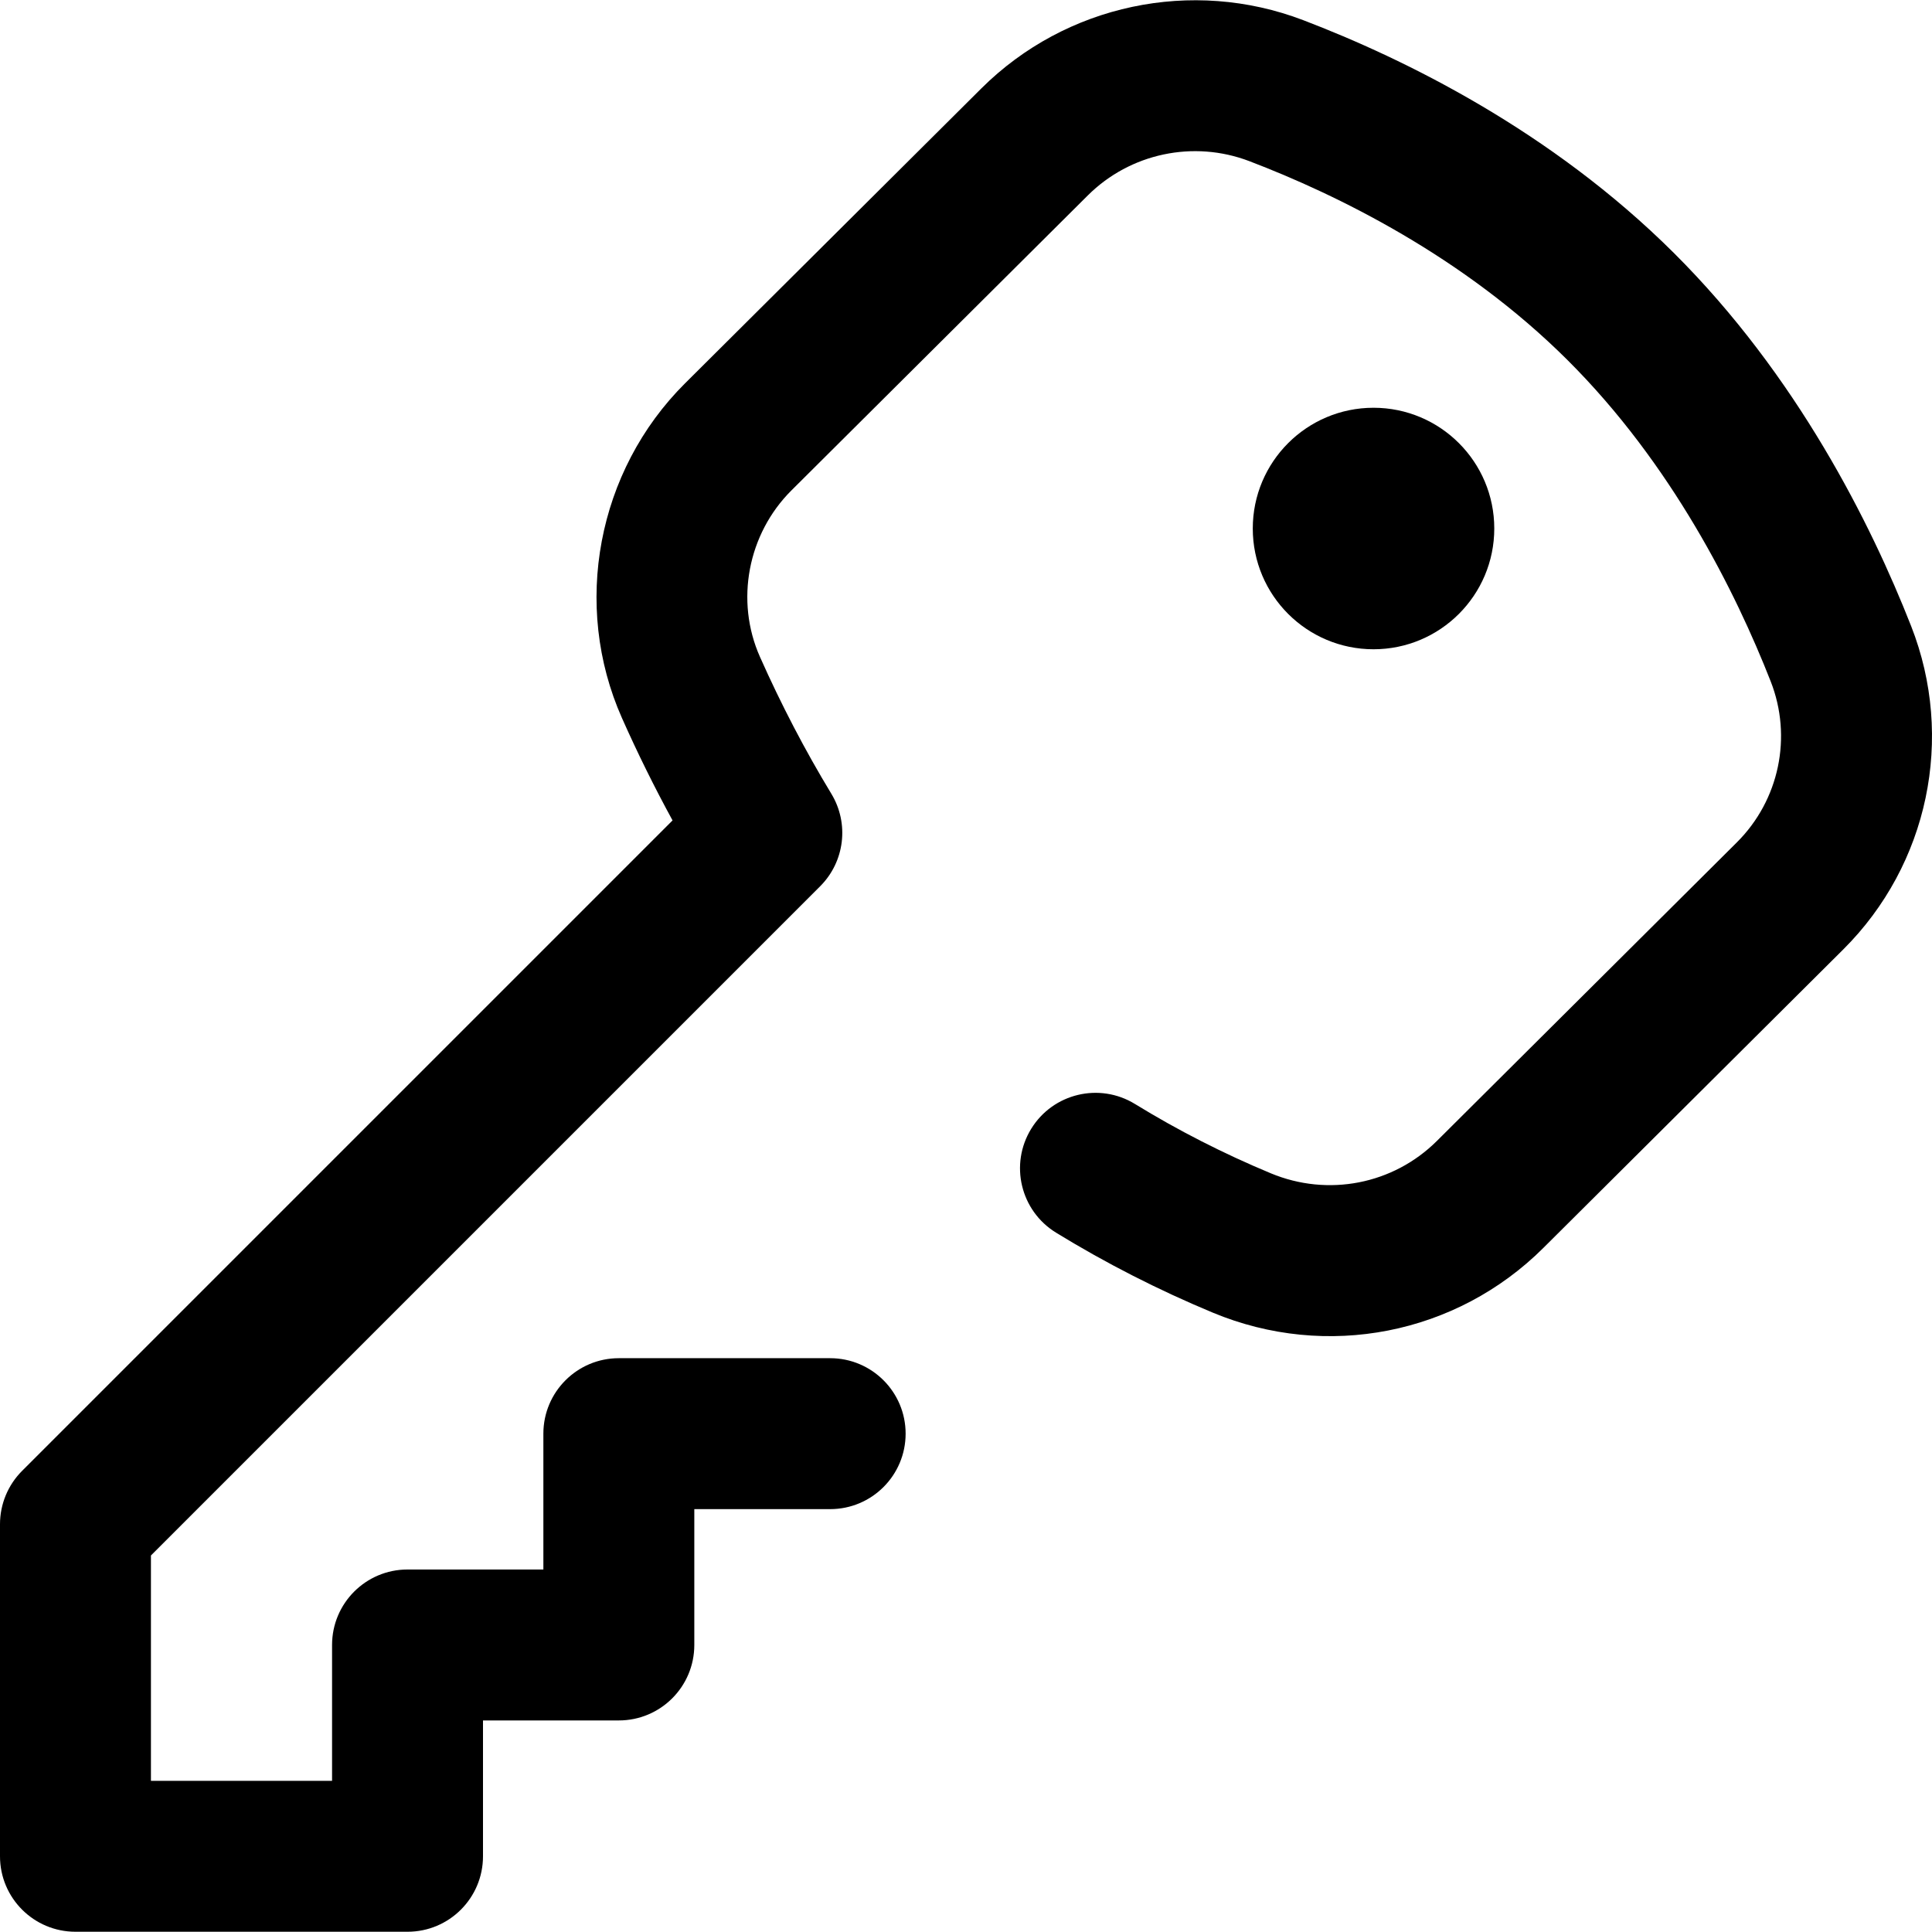
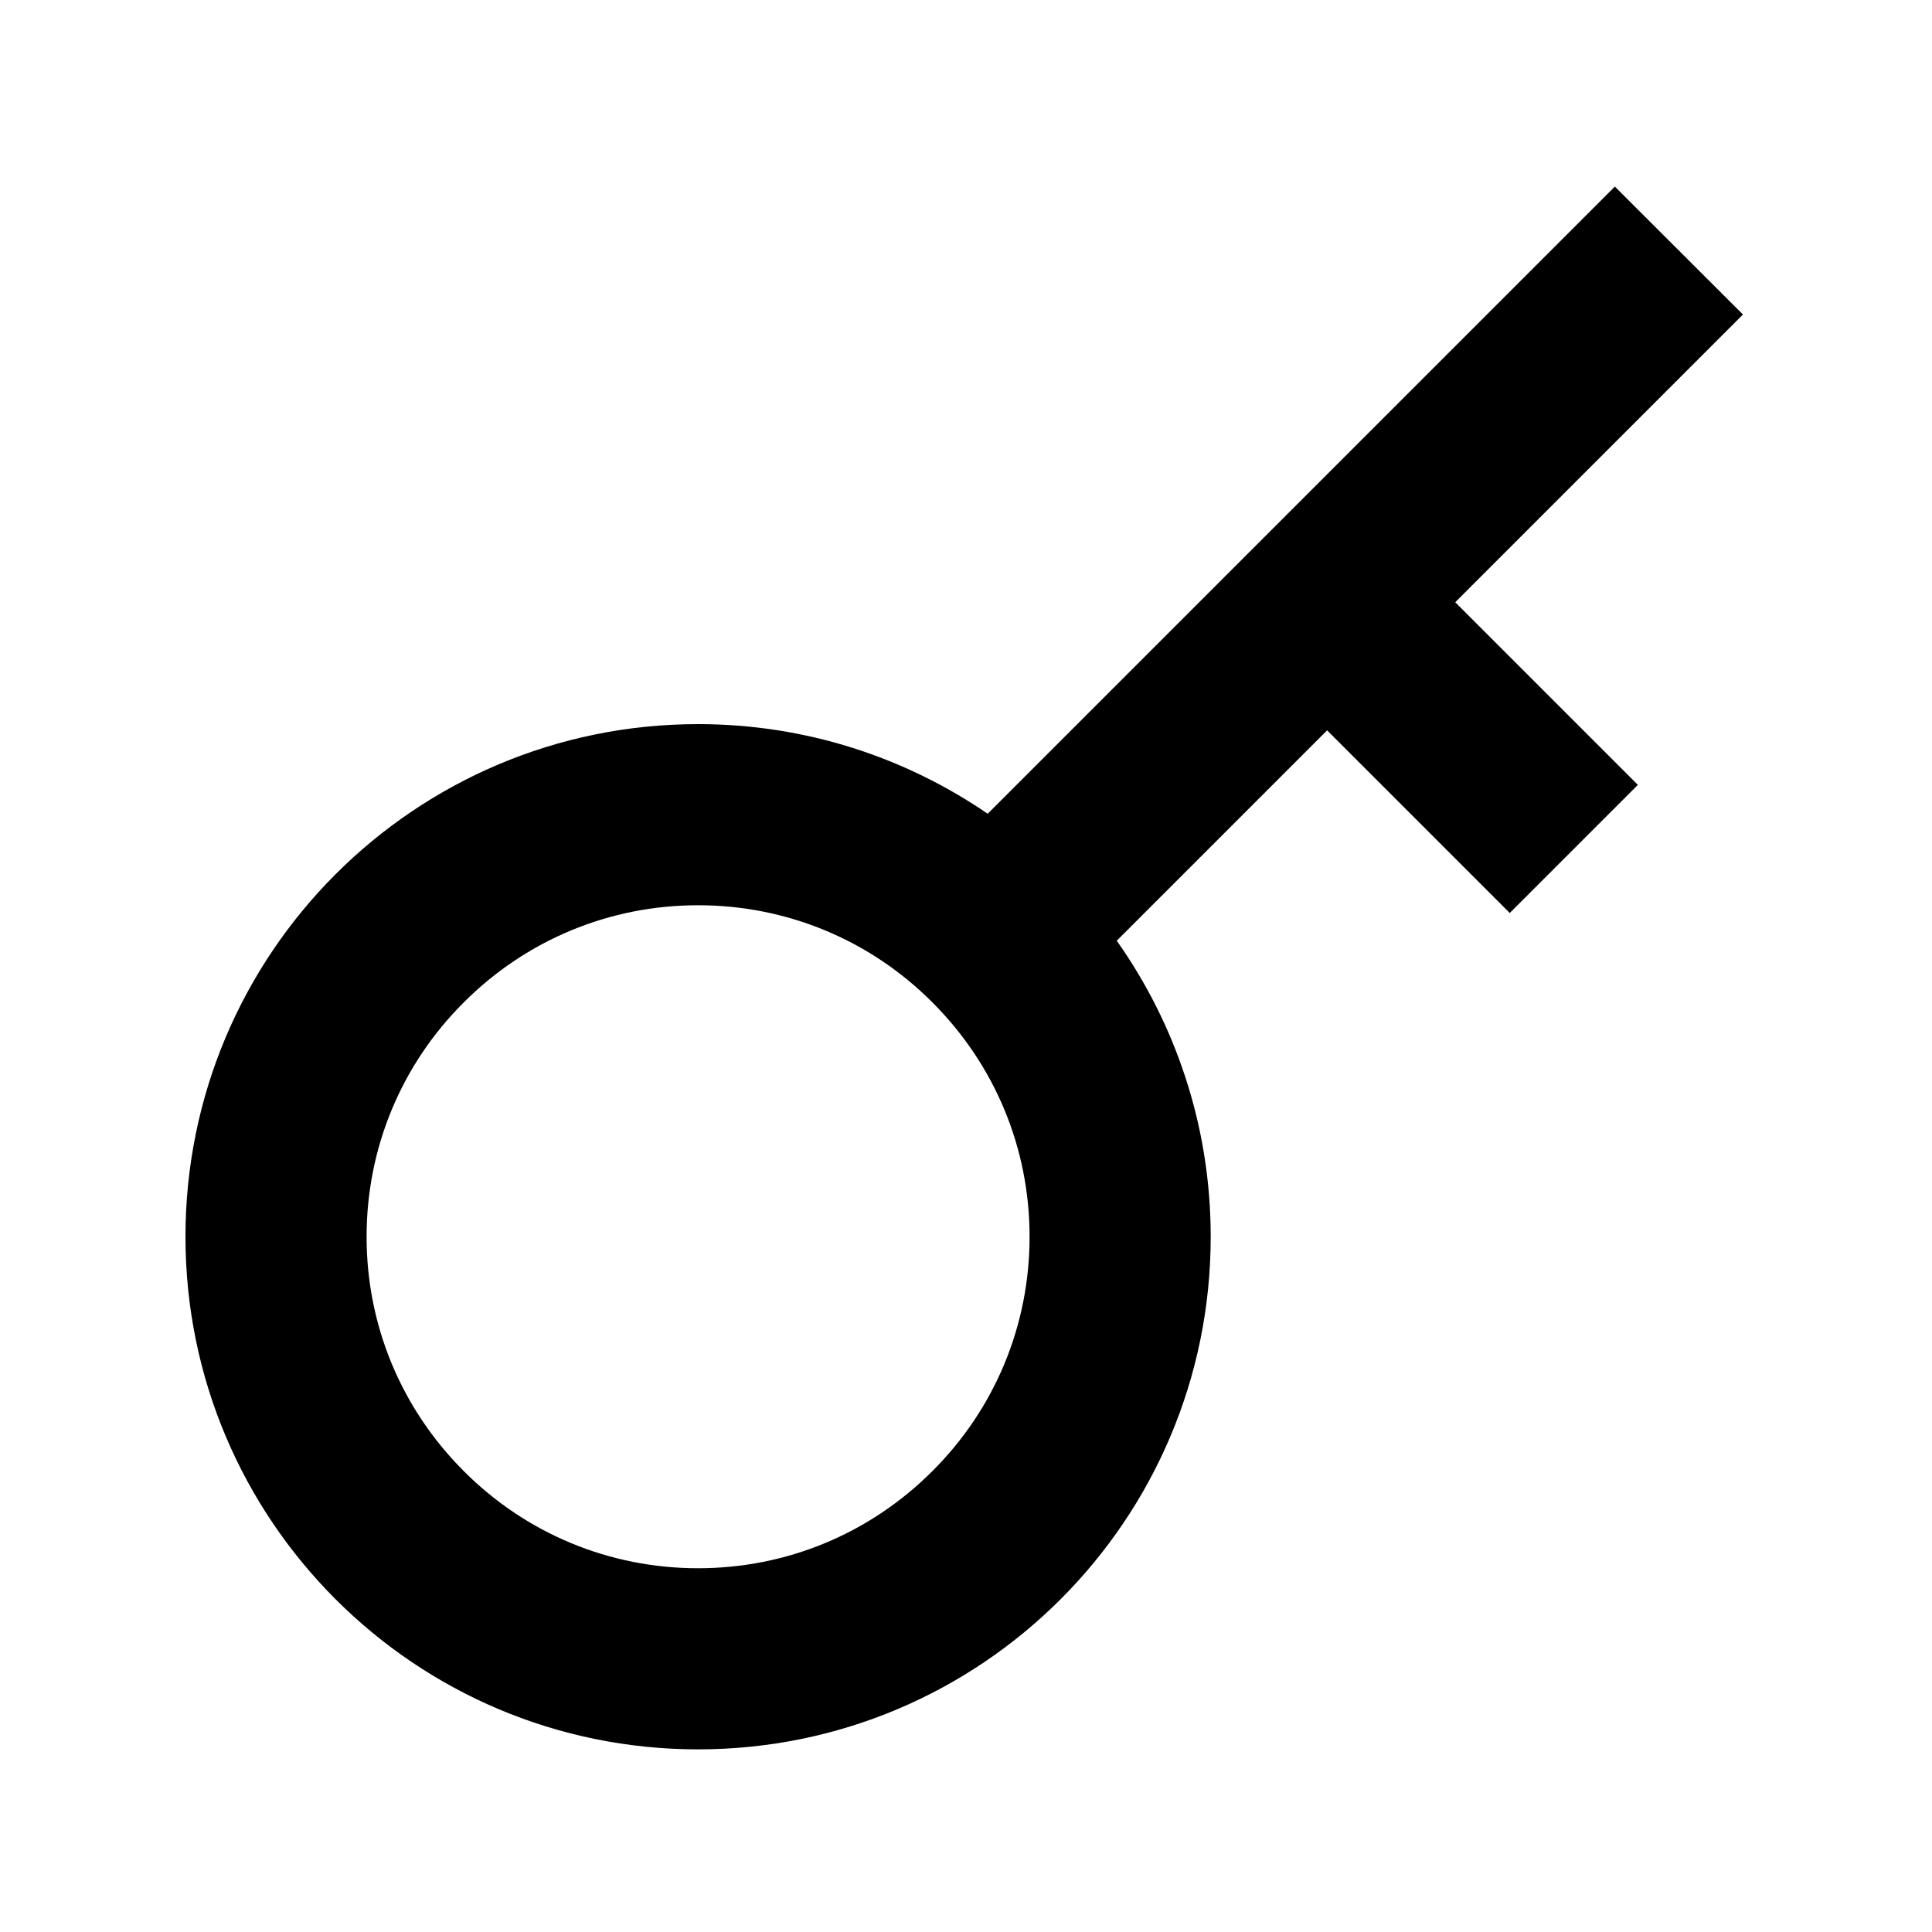
- <svg xmlns="http://www.w3.org/2000/svg" version="1.1" id="Capa_1" x="0px" y="0px" viewBox="0 0 512.002 512.002" style="enable-background:new 0 0 512.002 512.002;" xml:space="preserve">
-   <g>
-     <g>
-       <circle cx="364" cy="140.062" r="32" />
-     </g>
-   </g>
-   <g>
-     <g>
-       <path d="M506.478,165.937c-10.68-27.194-30.264-66.431-62.915-98.927c-32.535-32.384-71.356-51.408-98.194-61.666    c-29.464-11.261-62.945-4.163-85.295,18.082l-78.538,78.17c-23.281,23.171-29.991,58.825-16.698,88.72    c4.122,9.272,8.605,18.341,13.395,27.103L5.858,389.793C2.107,393.544,0,398.631,0,403.936v88c0,11.046,8.954,20,20,20h88    c11.046,0,20-8.954,20-20v-36l36-0.001c11.046,0,20-8.954,20-20v-35.999h36c11.046,0,20-8.954,20-20c0-11.046-8.954-20-20-20h-56    c-11.046,0-20,8.954-20,20v35.999l-36,0.001c-11.046,0-20,8.954-20,20v36H40V412.22l177.355-177.354    c6.516-6.516,7.737-16.639,2.958-24.517c-6.931-11.424-13.298-23.632-18.923-36.285c-6.599-14.841-3.237-32.57,8.366-44.119    l78.537-78.169c11.213-11.159,28.011-14.718,42.798-9.068c23.222,8.876,56.69,25.214,84.256,52.652    c27.735,27.604,44.62,61.567,53.9,85.197c5.791,14.748,2.272,31.503-8.965,42.687l-79.486,79.114    c-11.575,11.519-28.851,14.887-44.016,8.58c-12.507-5.202-24.62-11.382-36-18.367c-9.413-5.778-21.729-2.83-27.507,6.584    c-5.778,9.414-2.831,21.73,6.583,27.508c13.152,8.072,27.136,15.207,41.562,21.207c30.142,12.539,64.525,5.8,87.595-17.161    l79.486-79.113C511.044,229.157,518.101,195.534,506.478,165.937z" />
-     </g>
-   </g>
-   <g>
- </g>
-   <g>
- </g>
-   <g>
- </g>
-   <g>
- </g>
-   <g>
- </g>
-   <g>
- </g>
-   <g>
- </g>
-   <g>
- </g>
-   <g>
- </g>
-   <g>
- </g>
-   <g>
- </g>
-   <g>
- </g>
-   <g>
- </g>
-   <g>
- </g>
-   <g>
- </g>
+ <svg xmlns="http://www.w3.org/2000/svg" class="icon" width="200px" height="200.00px" viewBox="0 0 1024 1024" version="1.1">
+   <path fill="#000000" d="M855.9 98.9L523.5 431.3c-43.7-29.9-96.5-47.5-153.5-47.5-150.1 0-271.7 121.6-271.7 271.7S219.9 927.2 370 927.2s271.7-121.6 271.7-271.7c0-58.4-18.5-112.6-49.8-156.9l111.5-111.5 96.8 96.8 67.9-67.9-96.8-96.8 152.5-152.5-67.9-67.8zM370 831.2c-46.9 0-91.1-18.3-124.2-51.5-33.2-33.2-51.5-77.3-51.5-124.2 0-46.9 18.3-91.1 51.5-124.2 33.2-33.2 77.3-51.5 124.2-51.5 46.9 0 91.1 18.3 124.2 51.5 33.2 33.2 51.5 77.3 51.5 124.2 0 46.9-18.3 91.1-51.5 124.2-33.2 33.2-77.3 51.5-124.2 51.5z" />
</svg>
